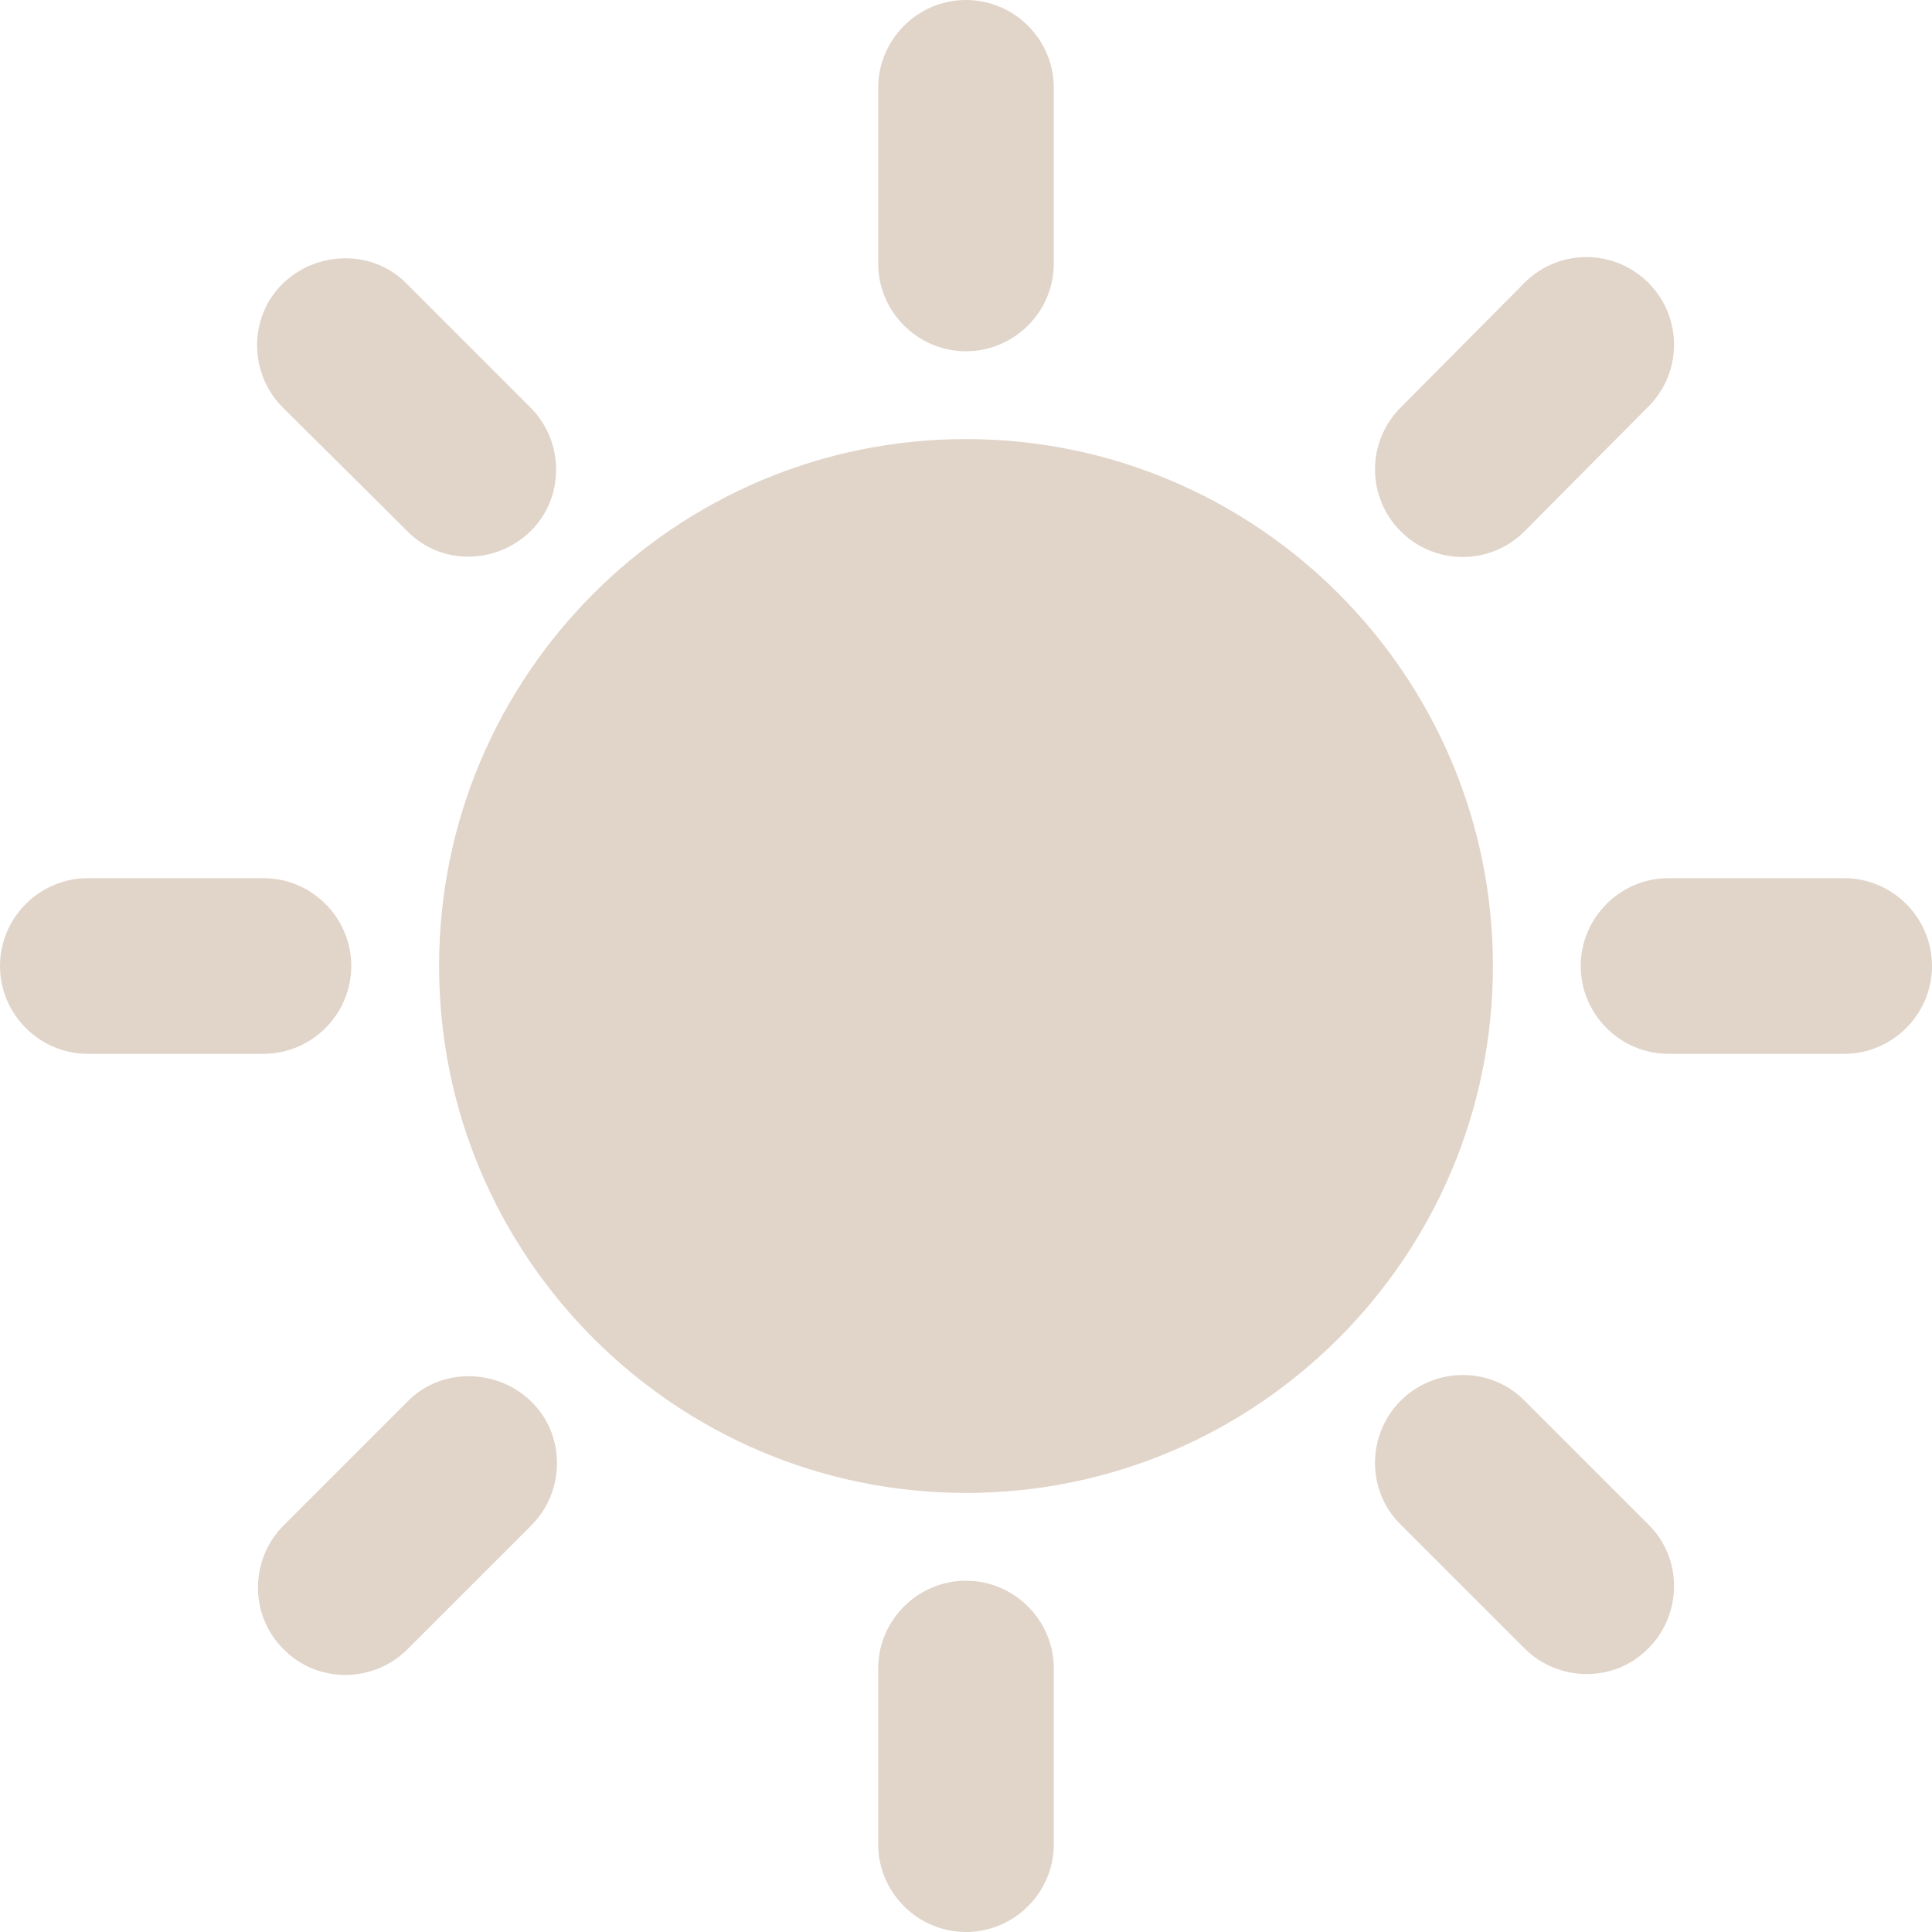
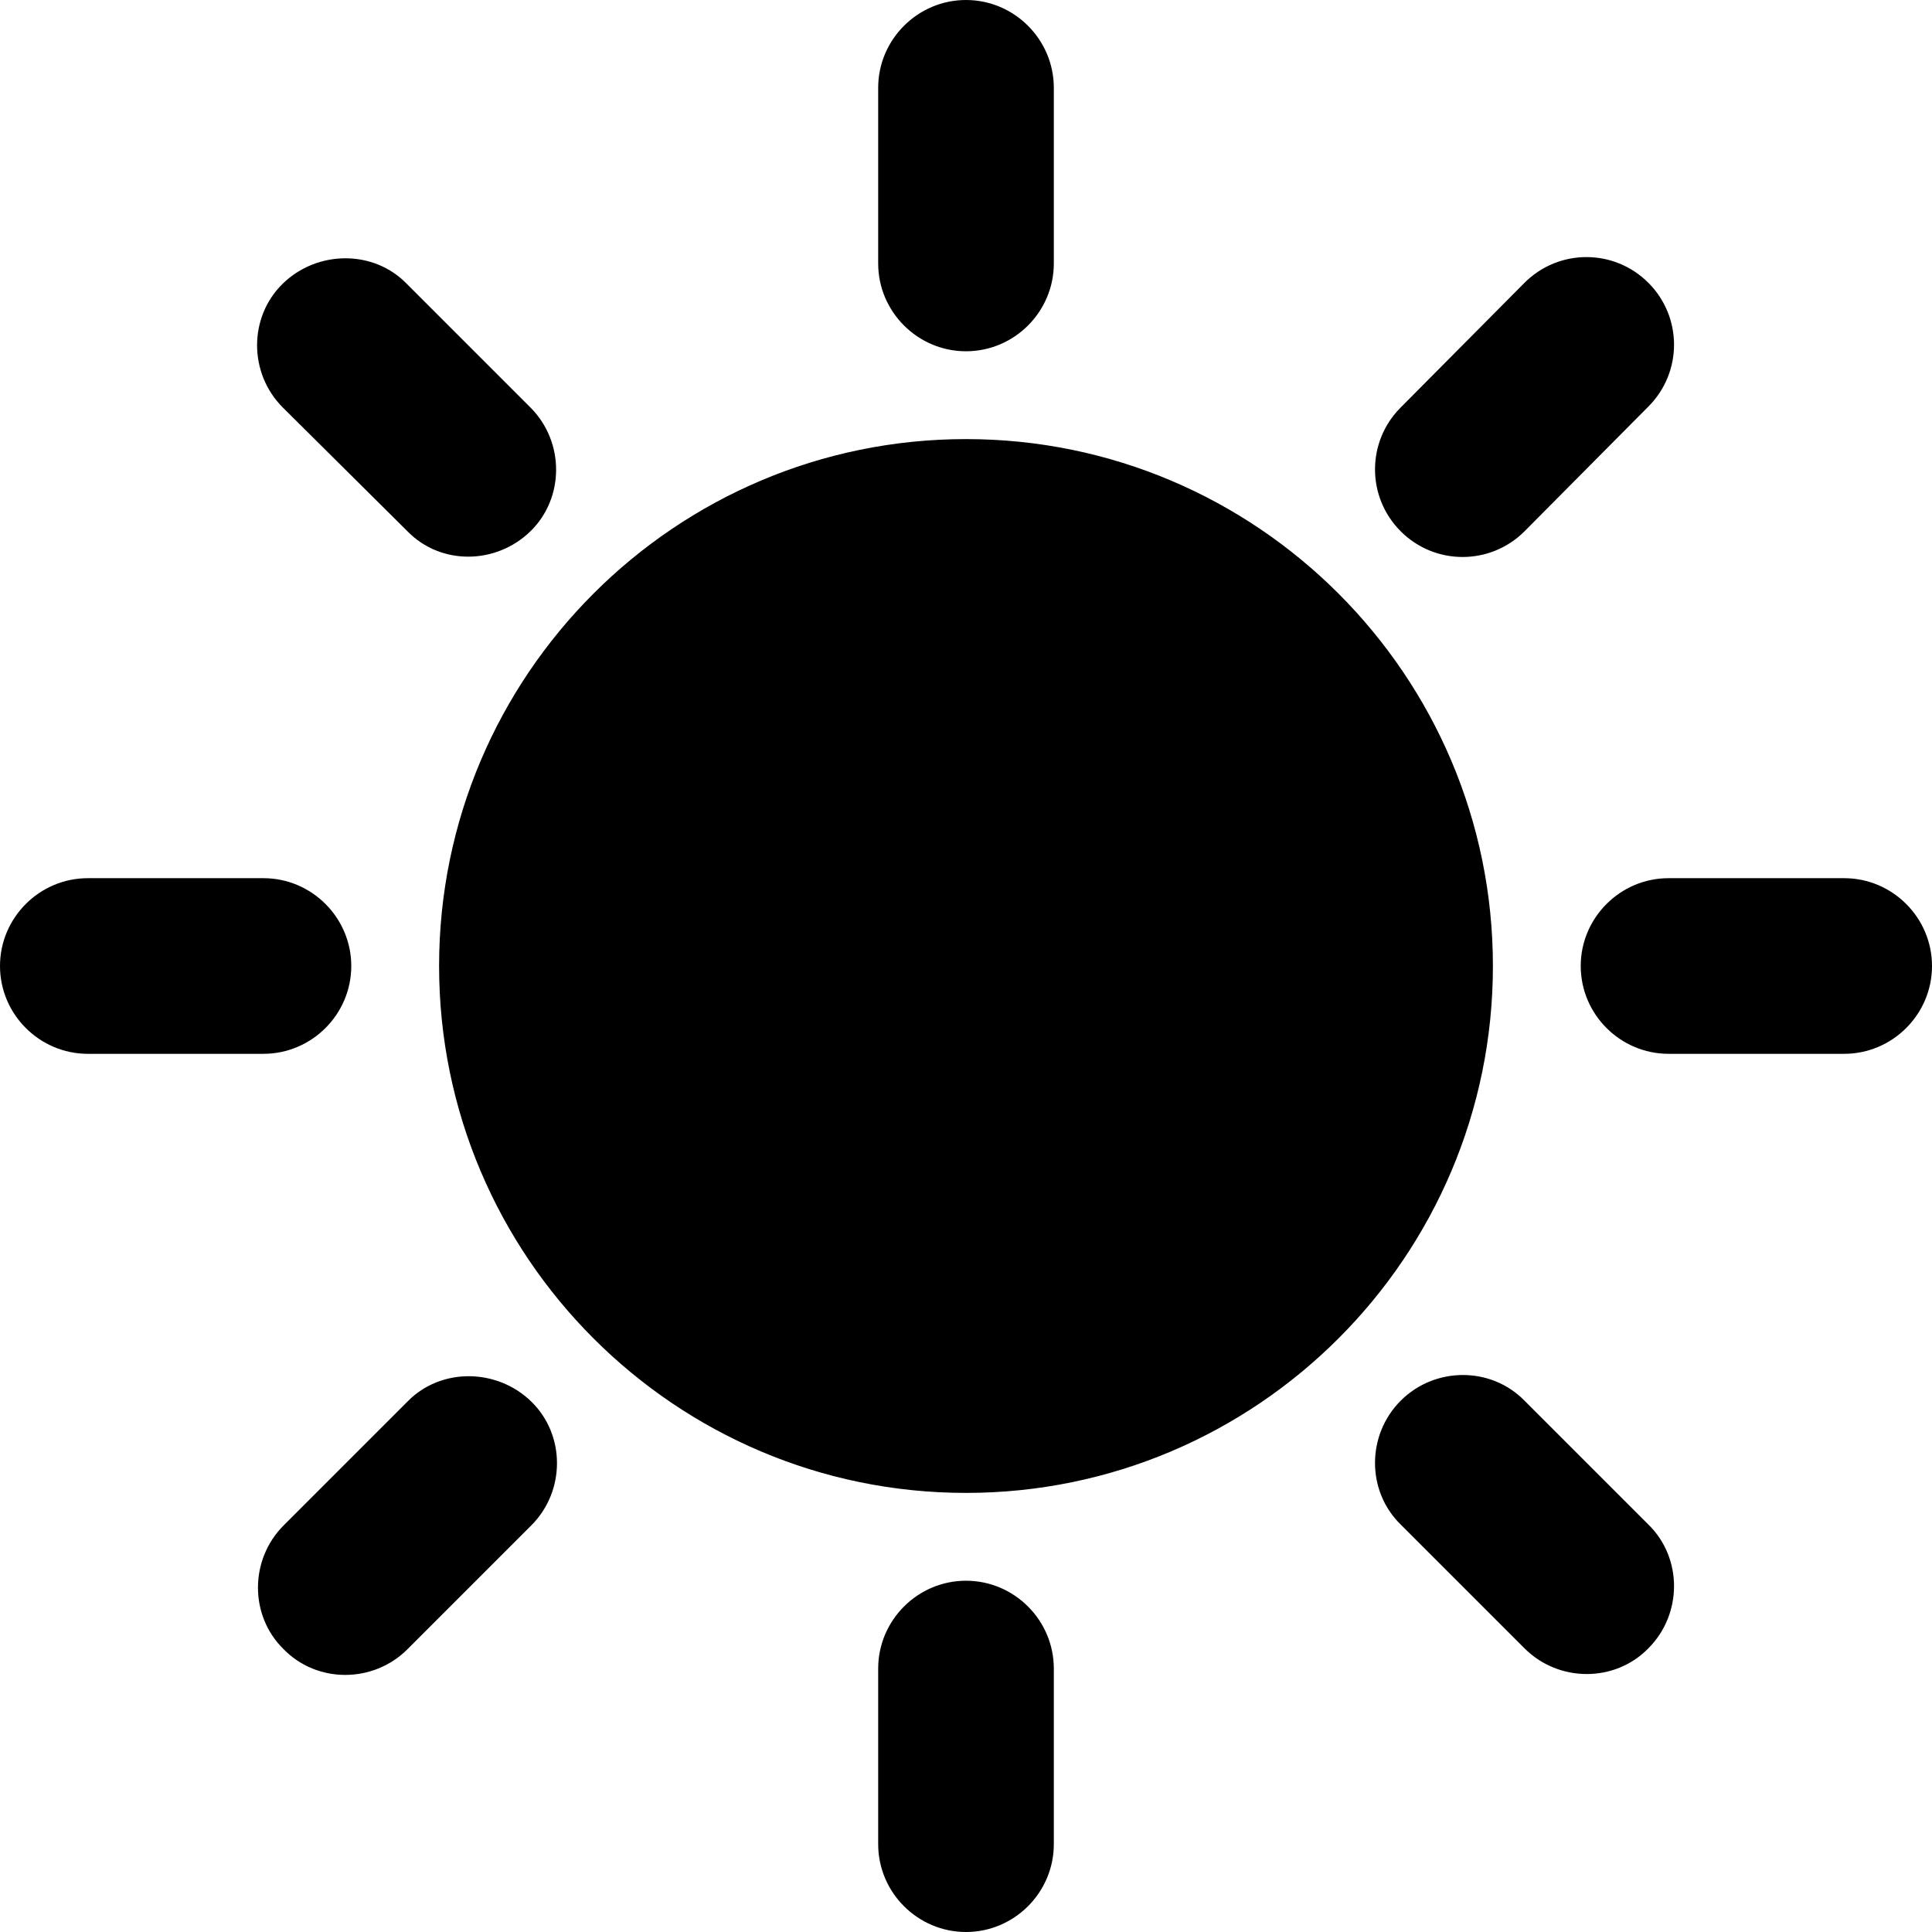
<svg xmlns="http://www.w3.org/2000/svg" width="22" height="22" viewBox="0 0 22 22" fill="none">
-   <path d="M10 3V1C10 0.45 10.45 0 11 0C11.55 0 12 0.45 12 1V3C12 3.55 11.55 4 11 4C10.45 4 10 3.55 10 3ZM17.36 6.05L18.77 4.63C19.16 4.24 19.16 3.61 18.77 3.22C18.38 2.83 17.75 2.83 17.36 3.22L15.95 4.64C15.56 5.03 15.56 5.66 15.95 6.05C16.34 6.44 16.97 6.44 17.36 6.05ZM21 10H19C18.45 10 18 10.45 18 11C18 11.55 18.45 12 19 12H21C21.55 12 22 11.55 22 11C22 10.45 21.55 10 21 10ZM11 18C10.45 18 10 18.45 10 19V21C10 21.55 10.45 22 11 22C11.55 22 12 21.55 12 21V19C12 18.45 11.55 18 11 18ZM4.64 6.05L3.22 4.64C2.83 4.25 2.83 3.61 3.22 3.23C3.61 2.85 4.25 2.84 4.63 3.23L6.04 4.64C6.43 5.03 6.43 5.67 6.04 6.05C5.65 6.43 5.02 6.44 4.64 6.05ZM15.95 15.95C15.56 16.34 15.56 16.98 15.95 17.36L17.36 18.77C17.75 19.16 18.39 19.16 18.77 18.77C19.16 18.38 19.16 17.74 18.77 17.36L17.36 15.95C16.98 15.56 16.34 15.56 15.95 15.95ZM1 12H3C3.55 12 4 11.55 4 11C4 10.45 3.55 10 3 10H1C0.45 10 0 10.45 0 11C0 11.55 0.45 12 1 12ZM4.64 18.78L6.05 17.37C6.44 16.98 6.44 16.34 6.05 15.96C5.66 15.58 5.02 15.57 4.64 15.96L3.23 17.37C2.84 17.76 2.84 18.4 3.23 18.78C3.61 19.17 4.25 19.17 4.64 18.78ZM11 5C7.69 5 5 7.69 5 11C5 14.31 7.69 17 11 17C14.31 17 17 14.31 17 11C17 7.69 14.31 5 11 5Z" fill="#E1D4C9" />
+   <path d="M10 3V1C10 0.45 10.45 0 11 0C11.55 0 12 0.45 12 1V3C12 3.55 11.55 4 11 4C10.45 4 10 3.55 10 3ZM17.36 6.05L18.77 4.63C19.16 4.24 19.16 3.61 18.77 3.22C18.38 2.83 17.75 2.83 17.36 3.22L15.95 4.64C15.56 5.03 15.56 5.66 15.95 6.05C16.34 6.44 16.97 6.44 17.36 6.05ZM21 10H19C18.45 10 18 10.45 18 11C18 11.55 18.45 12 19 12H21C21.55 12 22 11.55 22 11C22 10.45 21.55 10 21 10ZM11 18C10.45 18 10 18.45 10 19V21C10 21.55 10.45 22 11 22C11.55 22 12 21.55 12 21V19C12 18.45 11.55 18 11 18ZM4.64 6.05L3.22 4.64C2.83 4.25 2.83 3.61 3.22 3.23C3.61 2.85 4.25 2.84 4.63 3.23L6.04 4.64C6.43 5.03 6.43 5.67 6.04 6.05C5.65 6.43 5.02 6.44 4.64 6.05ZM15.95 15.95C15.56 16.34 15.56 16.98 15.95 17.36L17.36 18.77C17.75 19.16 18.39 19.16 18.77 18.77C19.16 18.38 19.16 17.74 18.77 17.36L17.36 15.95C16.98 15.56 16.34 15.56 15.95 15.95ZM1 12H3C3.55 12 4 11.55 4 11C4 10.45 3.55 10 3 10H1C0.45 10 0 10.45 0 11C0 11.55 0.45 12 1 12ZM4.64 18.78L6.05 17.37C6.44 16.98 6.44 16.34 6.05 15.96C5.66 15.58 5.02 15.57 4.64 15.96L3.23 17.37C2.84 17.76 2.84 18.4 3.23 18.78C3.61 19.17 4.25 19.17 4.64 18.78ZM11 5C7.69 5 5 7.69 5 11C5 14.31 7.69 17 11 17C14.31 17 17 14.31 17 11C17 7.69 14.31 5 11 5Z" fill="currentColor" />
</svg>
